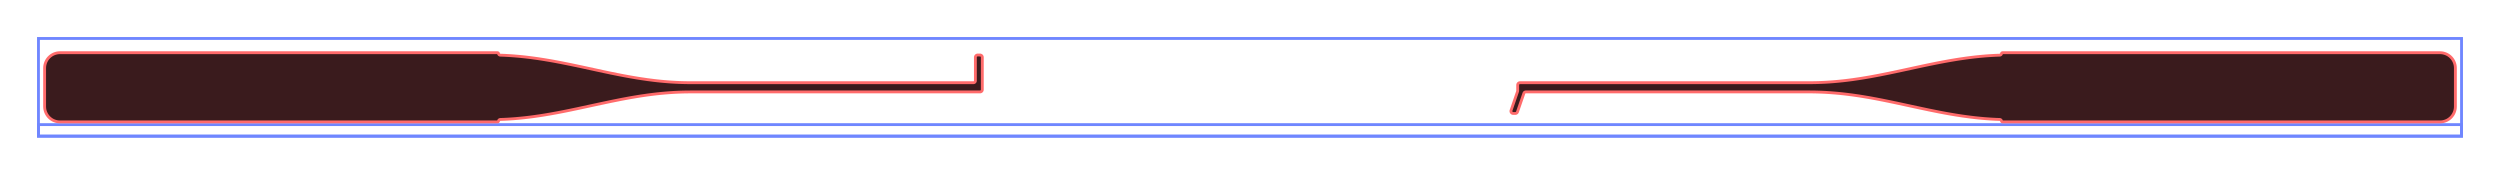
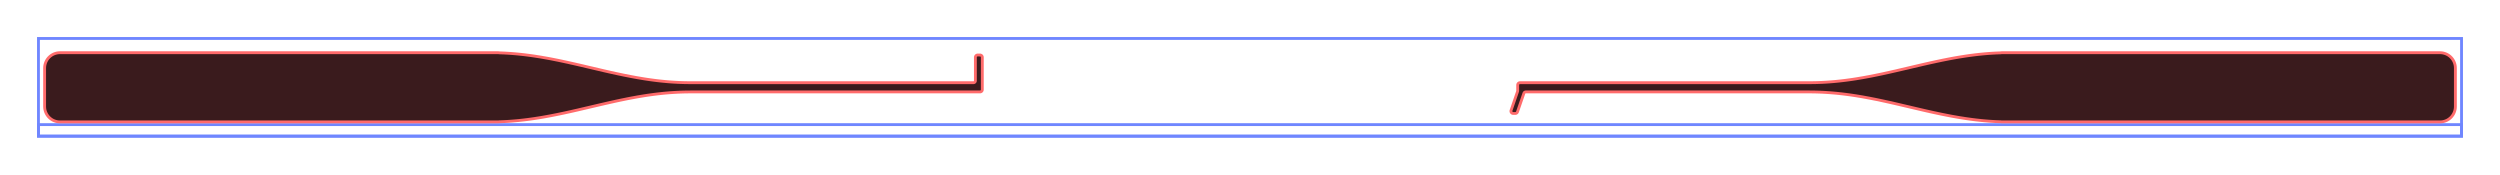
<svg xmlns="http://www.w3.org/2000/svg" width="325mm" height="22.7mm" viewBox="0 0 325 22.7">
  <path id="blade-outline" d="M 320,5 L 320,17.7 L 5,17.7 L 5,5 Z" fill="none" stroke="#6f86ff" stroke-width="1.4" vector-effect="non-scaling-stroke" />
  <path id="blade-pin-hole-0" d="M 14.5,11.35 L 14.496,11.219 L 14.483,11.089 L 14.462,10.96 L 14.432,10.832 L 14.394,10.707 L 14.348,10.585 L 14.294,10.465 L 14.232,10.35 L 14.163,10.239 L 14.087,10.133 L 14.004,10.031 L 13.914,9.936 L 13.819,9.846 L 13.717,9.763 L 13.611,9.687 L 13.5,9.618 L 13.385,9.556 L 13.265,9.502 L 13.143,9.456 L 13.018,9.418 L 12.89,9.388 L 12.761,9.367 L 12.631,9.354 L 12.5,9.35 L 12.369,9.354 L 12.239,9.367 L 12.11,9.388 L 11.982,9.418 L 11.857,9.456 L 11.735,9.502 L 11.615,9.556 L 11.5,9.618 L 11.389,9.687 L 11.283,9.763 L 11.181,9.846 L 11.086,9.936 L 10.996,10.031 L 10.913,10.133 L 10.837,10.239 L 10.768,10.35 L 10.706,10.465 L 10.652,10.585 L 10.606,10.707 L 10.568,10.832 L 10.538,10.96 L 10.517,11.089 L 10.504,11.219 L 10.5,11.35 L 10.504,11.481 L 10.517,11.611 L 10.538,11.74 L 10.568,11.868 L 10.606,11.993 L 10.652,12.115 L 10.706,12.235 L 10.768,12.35 L 10.837,12.461 L 10.913,12.568 L 10.996,12.669 L 11.086,12.764 L 11.181,12.854 L 11.283,12.937 L 11.389,13.013 L 11.5,13.082 L 11.615,13.144 L 11.735,13.198 L 11.857,13.244 L 11.982,13.282 L 12.11,13.312 L 12.239,13.333 L 12.369,13.346 L 12.5,13.35 L 12.631,13.346 L 12.761,13.333 L 12.89,13.312 L 13.018,13.282 L 13.143,13.244 L 13.265,13.198 L 13.385,13.144 L 13.5,13.082 L 13.611,13.013 L 13.717,12.937 L 13.819,12.854 L 13.914,12.764 L 14.004,12.669 L 14.087,12.568 L 14.163,12.461 L 14.232,12.35 L 14.294,12.235 L 14.348,12.115 L 14.394,11.993 L 14.432,11.868 L 14.462,11.74 L 14.483,11.611 L 14.496,11.481 Z" fill="none" stroke="#6f86ff" stroke-width="1.4" vector-effect="non-scaling-stroke" />
  <path id="blade-pin-hole-1" d="M 314.5,11.35 L 314.496,11.219 L 314.483,11.089 L 314.462,10.96 L 314.432,10.832 L 314.394,10.707 L 314.348,10.585 L 314.294,10.465 L 314.232,10.35 L 314.163,10.239 L 314.087,10.133 L 314.004,10.031 L 313.914,9.936 L 313.819,9.846 L 313.717,9.763 L 313.611,9.687 L 313.5,9.618 L 313.385,9.556 L 313.265,9.502 L 313.143,9.456 L 313.018,9.418 L 312.89,9.388 L 312.761,9.367 L 312.631,9.354 L 312.5,9.35 L 312.369,9.354 L 312.239,9.367 L 312.11,9.388 L 311.982,9.418 L 311.857,9.456 L 311.735,9.502 L 311.615,9.556 L 311.5,9.618 L 311.389,9.687 L 311.283,9.763 L 311.181,9.846 L 311.086,9.936 L 310.996,10.031 L 310.913,10.133 L 310.837,10.239 L 310.768,10.35 L 310.706,10.465 L 310.652,10.585 L 310.606,10.707 L 310.568,10.832 L 310.538,10.96 L 310.517,11.089 L 310.504,11.219 L 310.5,11.35 L 310.504,11.481 L 310.517,11.611 L 310.538,11.74 L 310.568,11.868 L 310.606,11.993 L 310.652,12.115 L 310.706,12.235 L 310.768,12.35 L 310.837,12.461 L 310.913,12.568 L 310.996,12.669 L 311.086,12.764 L 311.181,12.854 L 311.283,12.937 L 311.389,13.013 L 311.5,13.082 L 311.615,13.144 L 311.735,13.198 L 311.857,13.244 L 311.982,13.282 L 312.11,13.312 L 312.239,13.333 L 312.369,13.346 L 312.5,13.35 L 312.631,13.346 L 312.761,13.333 L 312.89,13.312 L 313.018,13.282 L 313.143,13.244 L 313.265,13.198 L 313.385,13.144 L 313.5,13.082 L 313.611,13.013 L 313.717,12.937 L 313.819,12.854 L 313.914,12.764 L 314.004,12.669 L 314.087,12.568 L 314.163,12.461 L 314.232,12.35 L 314.294,12.235 L 314.348,12.115 L 314.394,11.993 L 314.432,11.868 L 314.462,11.74 L 314.483,11.611 L 314.496,11.481 Z" fill="none" stroke="#6f86ff" stroke-width="1.4" vector-effect="non-scaling-stroke" />
  <path id="tooth-edge-keepout" d="M 320,16.2 L 320,17.7 L 5,17.7 L 5,16.2 Z" fill="none" stroke="#6f86ff" stroke-width="1.4" vector-effect="non-scaling-stroke" />
-   <path id="hook-deep__full-handle" d="M 64.816,7.008 L 64.797,6.943 L 64.784,6.917 L 64.765,6.894 L 64.742,6.875 L 64.716,6.862 L 64.688,6.853 L 64.659,6.85 L 7.805,6.85 L 7.602,6.86 L 7.412,6.888 L 7.229,6.934 L 7.032,7.003 L 6.859,7.085 L 6.697,7.182 L 6.524,7.311 L 6.384,7.438 L 6.256,7.58 L 6.139,7.737 L 6.041,7.899 L 5.949,8.094 L 5.886,8.272 L 5.841,8.45 L 5.81,8.652 L 5.8,8.855 L 5.8,13.845 L 5.81,14.049 L 5.839,14.243 L 5.887,14.433 L 5.952,14.613 L 6.035,14.79 L 6.136,14.959 L 6.253,15.117 L 6.384,15.262 L 6.524,15.389 L 6.697,15.518 L 6.859,15.615 L 7.044,15.701 L 7.222,15.764 L 7.412,15.812 L 7.602,15.84 L 7.799,15.85 L 64.659,15.85 L 64.688,15.847 L 64.716,15.839 L 64.742,15.825 L 64.765,15.806 L 64.784,15.783 L 64.797,15.757 L 64.822,15.679 L 64.845,15.637 L 64.866,15.611 L 64.902,15.579 L 64.943,15.554 L 65.002,15.535 L 65.046,15.529 L 65.532,15.511 L 65.965,15.489 L 66.398,15.462 L 66.834,15.431 L 67.267,15.394 L 67.699,15.354 L 68.133,15.309 L 68.566,15.26 L 68.998,15.207 L 69.433,15.149 L 70.3,15.023 L 70.733,14.954 L 71.6,14.808 L 72.466,14.65 L 73.333,14.482 L 74.199,14.306 L 75.066,14.124 L 78.1,13.469 L 79.399,13.194 L 80.7,12.933 L 81.566,12.77 L 81.999,12.692 L 82.865,12.546 L 83.301,12.477 L 84.165,12.351 L 84.601,12.294 L 85.034,12.24 L 85.465,12.191 L 85.901,12.146 L 86.334,12.106 L 86.765,12.07 L 87.201,12.038 L 87.634,12.011 L 88.065,11.989 L 88.501,11.972 L 88.934,11.96 L 89.365,11.953 L 89.8,11.95 L 127.394,11.95 L 127.452,11.945 L 127.512,11.928 L 127.561,11.903 L 127.602,11.871 L 127.64,11.83 L 127.666,11.788 L 127.688,11.731 L 127.698,11.676 L 127.7,7.444 L 127.692,7.385 L 127.675,7.332 L 127.645,7.278 L 127.614,7.241 L 127.572,7.205 L 127.526,7.179 L 127.474,7.16 L 127.426,7.152 L 127.098,7.15 L 127.048,7.155 L 126.998,7.169 L 126.962,7.184 L 126.928,7.205 L 126.879,7.248 L 126.839,7.303 L 126.822,7.338 L 126.81,7.376 L 126.803,7.414 L 126.8,7.457 L 126.8,10.504 L 126.793,10.556 L 126.778,10.602 L 126.753,10.645 L 126.721,10.681 L 126.682,10.711 L 126.639,10.733 L 126.591,10.746 L 126.554,10.75 L 89.799,10.75 L 89.366,10.748 L 88.935,10.74 L 88.499,10.728 L 88.066,10.711 L 87.632,10.689 L 87.199,10.662 L 86.766,10.63 L 86.332,10.594 L 85.899,10.554 L 85.466,10.509 L 85.035,10.46 L 84.166,10.349 L 83.301,10.223 L 82.866,10.154 L 81.999,10.008 L 81.133,9.85 L 80.267,9.682 L 79.401,9.506 L 78.534,9.324 L 75.5,8.668 L 74.2,8.394 L 72.9,8.133 L 72.034,7.97 L 71.6,7.892 L 70.734,7.746 L 69.867,7.612 L 69,7.494 L 68.569,7.441 L 68.135,7.391 L 67.701,7.346 L 67.266,7.306 L 66.835,7.27 L 66.401,7.238 L 65.966,7.211 L 65.533,7.189 L 65.046,7.171 L 65.002,7.165 L 64.943,7.146 L 64.914,7.13 L 64.876,7.1 L 64.837,7.051 Z" fill="#3a1b1d" stroke="#ff6b6b" stroke-width="1.4" vector-effect="non-scaling-stroke" />
-   <path id="hook-offset__full-handle" d="M 260.184,15.692 L 260.203,15.757 L 260.216,15.783 L 260.235,15.806 L 260.258,15.825 L 260.284,15.838 L 260.312,15.847 L 260.341,15.85 L 317.195,15.85 L 317.398,15.84 L 317.588,15.812 L 317.771,15.766 L 317.967,15.697 L 318.14,15.615 L 318.303,15.518 L 318.476,15.389 L 318.616,15.262 L 318.744,15.12 L 318.861,14.963 L 318.959,14.801 L 319.051,14.606 L 319.114,14.428 L 319.159,14.25 L 319.19,14.048 L 319.2,13.845 L 319.2,8.855 L 319.19,8.652 L 319.161,8.457 L 319.113,8.267 L 319.048,8.087 L 318.965,7.91 L 318.864,7.741 L 318.747,7.583 L 318.616,7.438 L 318.476,7.311 L 318.303,7.182 L 318.14,7.085 L 317.956,6.999 L 317.778,6.936 L 317.588,6.888 L 317.398,6.86 L 317.201,6.85 L 260.341,6.85 L 260.312,6.853 L 260.284,6.861 L 260.258,6.875 L 260.235,6.894 L 260.216,6.917 L 260.203,6.943 L 260.178,7.021 L 260.155,7.063 L 260.134,7.089 L 260.098,7.121 L 260.057,7.146 L 259.998,7.165 L 259.954,7.171 L 259.468,7.189 L 259.035,7.211 L 258.601,7.238 L 258.166,7.269 L 257.733,7.306 L 257.301,7.346 L 256.867,7.391 L 256.434,7.44 L 256.002,7.494 L 255.567,7.551 L 254.7,7.677 L 254.267,7.745 L 253.4,7.892 L 252.534,8.05 L 251.667,8.218 L 250.801,8.394 L 249.934,8.576 L 246.9,9.232 L 245.601,9.506 L 244.3,9.767 L 243.434,9.93 L 243.001,10.008 L 242.135,10.154 L 241.699,10.223 L 240.835,10.349 L 240.399,10.406 L 239.966,10.46 L 239.535,10.509 L 239.099,10.554 L 238.666,10.594 L 238.235,10.63 L 237.799,10.662 L 237.366,10.689 L 236.935,10.71 L 236.499,10.728 L 236.066,10.74 L 235.635,10.748 L 235.2,10.75 L 197.607,10.75 L 197.564,10.753 L 197.519,10.761 L 197.482,10.774 L 197.447,10.792 L 197.407,10.821 L 197.379,10.848 L 197.355,10.878 L 197.329,10.923 L 197.314,10.96 L 197.304,11.008 L 197.3,11.052 L 197.3,11.805 L 197.297,11.843 L 197.287,11.886 L 196.439,14.346 L 196.427,14.392 L 196.422,14.439 L 196.424,14.49 L 196.434,14.536 L 196.454,14.586 L 196.481,14.629 L 196.512,14.665 L 196.554,14.698 L 196.598,14.723 L 196.649,14.741 L 196.686,14.747 L 196.727,14.75 L 196.984,14.75 L 197.041,14.744 L 197.094,14.729 L 197.146,14.703 L 197.187,14.672 L 197.224,14.632 L 197.251,14.588 L 197.272,14.541 L 198.109,12.115 L 198.134,12.066 L 198.155,12.037 L 198.193,12.002 L 198.251,11.969 L 198.3,11.954 L 198.34,11.95 L 235.199,11.95 L 235.634,11.952 L 236.065,11.96 L 236.501,11.972 L 236.934,11.989 L 237.368,12.011 L 237.801,12.038 L 238.234,12.07 L 238.668,12.106 L 239.101,12.146 L 239.534,12.191 L 239.968,12.241 L 240.834,12.351 L 241.701,12.477 L 242.134,12.546 L 243.001,12.692 L 243.867,12.85 L 244.732,13.018 L 245.599,13.194 L 246.466,13.376 L 249.5,14.031 L 250.8,14.306 L 252.1,14.567 L 252.965,14.73 L 253.4,14.808 L 254.266,14.954 L 255.133,15.088 L 256,15.206 L 256.432,15.259 L 256.865,15.309 L 257.299,15.354 L 257.733,15.394 L 258.165,15.43 L 258.599,15.462 L 259.034,15.489 L 259.467,15.511 L 259.954,15.529 L 259.998,15.534 L 260.057,15.554 L 260.086,15.57 L 260.124,15.6 L 260.163,15.649 Z" fill="#3a1b1d" stroke="#ff6b6b" stroke-width="1.4" vector-effect="non-scaling-stroke" />
+   <path id="hook-deep__full-handle" d="M 64.888,6.867 L 64.774,6.85 L 7.805,6.85 L 7.602,6.86 L 7.412,6.888 L 7.229,6.934 L 7.032,7.003 L 6.859,7.085 L 6.697,7.182 L 6.524,7.311 L 6.384,7.438 L 6.256,7.58 L 6.139,7.737 L 6.041,7.899 L 5.949,8.094 L 5.886,8.272 L 5.841,8.45 L 5.81,8.652 L 5.8,8.855 L 5.8,13.845 L 5.81,14.049 L 5.839,14.243 L 5.887,14.433 L 5.952,14.613 L 6.035,14.79 L 6.136,14.959 L 6.253,15.117 L 6.384,15.262 L 6.524,15.389 L 6.697,15.518 L 6.859,15.615 L 7.044,15.701 L 7.222,15.764 L 7.412,15.812 L 7.602,15.84 L 7.799,15.85 L 64.774,15.85 L 64.888,15.833 L 65.534,15.807 L 65.967,15.784 L 66.398,15.755 L 66.834,15.72 L 67.267,15.681 L 67.698,15.638 L 68.133,15.589 L 68.567,15.535 L 68.998,15.478 L 69.433,15.415 L 70.3,15.279 L 70.733,15.205 L 71.6,15.046 L 72.466,14.875 L 73.333,14.693 L 74.199,14.503 L 75.066,14.306 L 78.1,13.595 L 79.399,13.298 L 80.266,13.107 L 80.701,13.015 L 81.566,12.838 L 82.001,12.754 L 82.867,12.595 L 83.732,12.451 L 84.168,12.384 L 84.599,12.323 L 85.032,12.265 L 85.468,12.211 L 85.898,12.163 L 86.334,12.118 L 86.768,12.079 L 87.198,12.046 L 87.632,12.017 L 88.068,11.993 L 88.501,11.974 L 88.931,11.961 L 89.368,11.953 L 89.801,11.95 L 127.394,11.95 L 127.452,11.945 L 127.512,11.928 L 127.561,11.903 L 127.602,11.871 L 127.64,11.83 L 127.666,11.788 L 127.688,11.731 L 127.698,11.676 L 127.7,7.444 L 127.692,7.385 L 127.675,7.332 L 127.645,7.278 L 127.614,7.241 L 127.572,7.205 L 127.526,7.179 L 127.474,7.16 L 127.426,7.152 L 127.098,7.15 L 127.048,7.155 L 126.998,7.169 L 126.962,7.184 L 126.928,7.205 L 126.879,7.248 L 126.839,7.303 L 126.822,7.338 L 126.81,7.376 L 126.803,7.414 L 126.8,7.457 L 126.8,10.504 L 126.793,10.556 L 126.778,10.602 L 126.753,10.645 L 126.721,10.681 L 126.682,10.711 L 126.639,10.733 L 126.591,10.746 L 126.554,10.75 L 89.799,10.75 L 89.365,10.747 L 88.935,10.739 L 88.499,10.726 L 88.066,10.707 L 87.632,10.684 L 87.199,10.655 L 86.769,10.621 L 86.332,10.581 L 85.899,10.537 L 85.466,10.489 L 85.032,10.435 L 84.599,10.377 L 84.166,10.315 L 83.735,10.249 L 82.866,10.105 L 82.001,9.946 L 81.133,9.775 L 80.267,9.593 L 79.401,9.403 L 78.534,9.206 L 75.5,8.495 L 74.633,8.295 L 73.767,8.101 L 72.901,7.915 L 72.467,7.825 L 71.601,7.654 L 71.167,7.573 L 70.3,7.421 L 69.435,7.285 L 69.002,7.223 L 68.568,7.165 L 68.133,7.111 L 67.7,7.063 L 67.266,7.019 L 66.835,6.98 L 66.402,6.946 L 65.968,6.917 L 65.534,6.893 Z" fill="#3a1b1d" stroke="#ff6b6b" stroke-width="1.4" vector-effect="non-scaling-stroke" />
+   <path id="hook-offset__full-handle" d="M 260.112,15.832 L 260.226,15.85 L 317.195,15.85 L 317.398,15.84 L 317.588,15.812 L 317.771,15.766 L 317.967,15.697 L 318.14,15.615 L 318.303,15.518 L 318.476,15.389 L 318.616,15.262 L 318.744,15.12 L 318.861,14.963 L 318.959,14.801 L 319.051,14.606 L 319.114,14.428 L 319.159,14.25 L 319.19,14.048 L 319.2,13.845 L 319.2,8.855 L 319.19,8.652 L 319.161,8.457 L 319.113,8.267 L 319.048,8.087 L 318.965,7.91 L 318.864,7.741 L 318.747,7.583 L 318.616,7.438 L 318.476,7.311 L 318.303,7.182 L 318.14,7.085 L 317.956,6.999 L 317.778,6.936 L 317.588,6.888 L 317.398,6.86 L 317.201,6.85 L 260.226,6.85 L 260.112,6.867 L 259.466,6.893 L 259.033,6.916 L 258.602,6.945 L 258.166,6.979 L 257.733,7.019 L 257.301,7.062 L 256.866,7.111 L 256.433,7.165 L 256.002,7.222 L 255.567,7.285 L 254.7,7.421 L 254.267,7.495 L 253.4,7.654 L 252.535,7.825 L 251.667,8.007 L 250.801,8.197 L 249.934,8.394 L 246.9,9.105 L 245.601,9.402 L 244.734,9.593 L 244.299,9.685 L 243.434,9.862 L 242.999,9.946 L 242.133,10.105 L 241.268,10.249 L 240.833,10.316 L 240.401,10.377 L 239.968,10.435 L 239.532,10.489 L 239.102,10.537 L 238.666,10.582 L 238.232,10.62 L 237.802,10.654 L 237.369,10.683 L 236.932,10.707 L 236.499,10.726 L 236.069,10.739 L 235.632,10.747 L 235.199,10.75 L 197.607,10.75 L 197.564,10.753 L 197.519,10.761 L 197.482,10.774 L 197.447,10.792 L 197.407,10.821 L 197.379,10.848 L 197.355,10.878 L 197.329,10.923 L 197.314,10.96 L 197.304,11.008 L 197.3,11.052 L 197.3,11.805 L 197.297,11.843 L 197.287,11.886 L 196.439,14.346 L 196.427,14.392 L 196.422,14.439 L 196.424,14.49 L 196.434,14.536 L 196.454,14.586 L 196.481,14.629 L 196.512,14.665 L 196.554,14.698 L 196.598,14.723 L 196.649,14.741 L 196.686,14.747 L 196.727,14.75 L 196.984,14.75 L 197.041,14.744 L 197.094,14.729 L 197.146,14.703 L 197.187,14.672 L 197.224,14.632 L 197.251,14.588 L 197.272,14.541 L 198.109,12.115 L 198.134,12.066 L 198.155,12.037 L 198.193,12.002 L 198.251,11.969 L 198.3,11.954 L 198.34,11.95 L 235.199,11.95 L 235.635,11.953 L 236.065,11.961 L 236.501,11.974 L 236.934,11.993 L 237.368,12.017 L 237.801,12.046 L 238.234,12.08 L 238.665,12.118 L 239.101,12.163 L 239.534,12.211 L 239.968,12.265 L 240.401,12.322 L 240.834,12.385 L 241.268,12.451 L 242.134,12.595 L 242.999,12.754 L 243.867,12.925 L 244.733,13.107 L 245.599,13.297 L 246.466,13.494 L 249.5,14.205 L 250.367,14.405 L 251.232,14.599 L 252.099,14.785 L 252.533,14.875 L 253.399,15.046 L 253.833,15.127 L 254.7,15.279 L 255.565,15.415 L 255.998,15.477 L 256.432,15.535 L 256.867,15.589 L 257.3,15.637 L 257.733,15.681 L 258.165,15.72 L 258.598,15.754 L 259.032,15.783 L 259.466,15.807 Z" fill="#3a1b1d" stroke="#ff6b6b" stroke-width="1.4" vector-effect="non-scaling-stroke" />
</svg>
